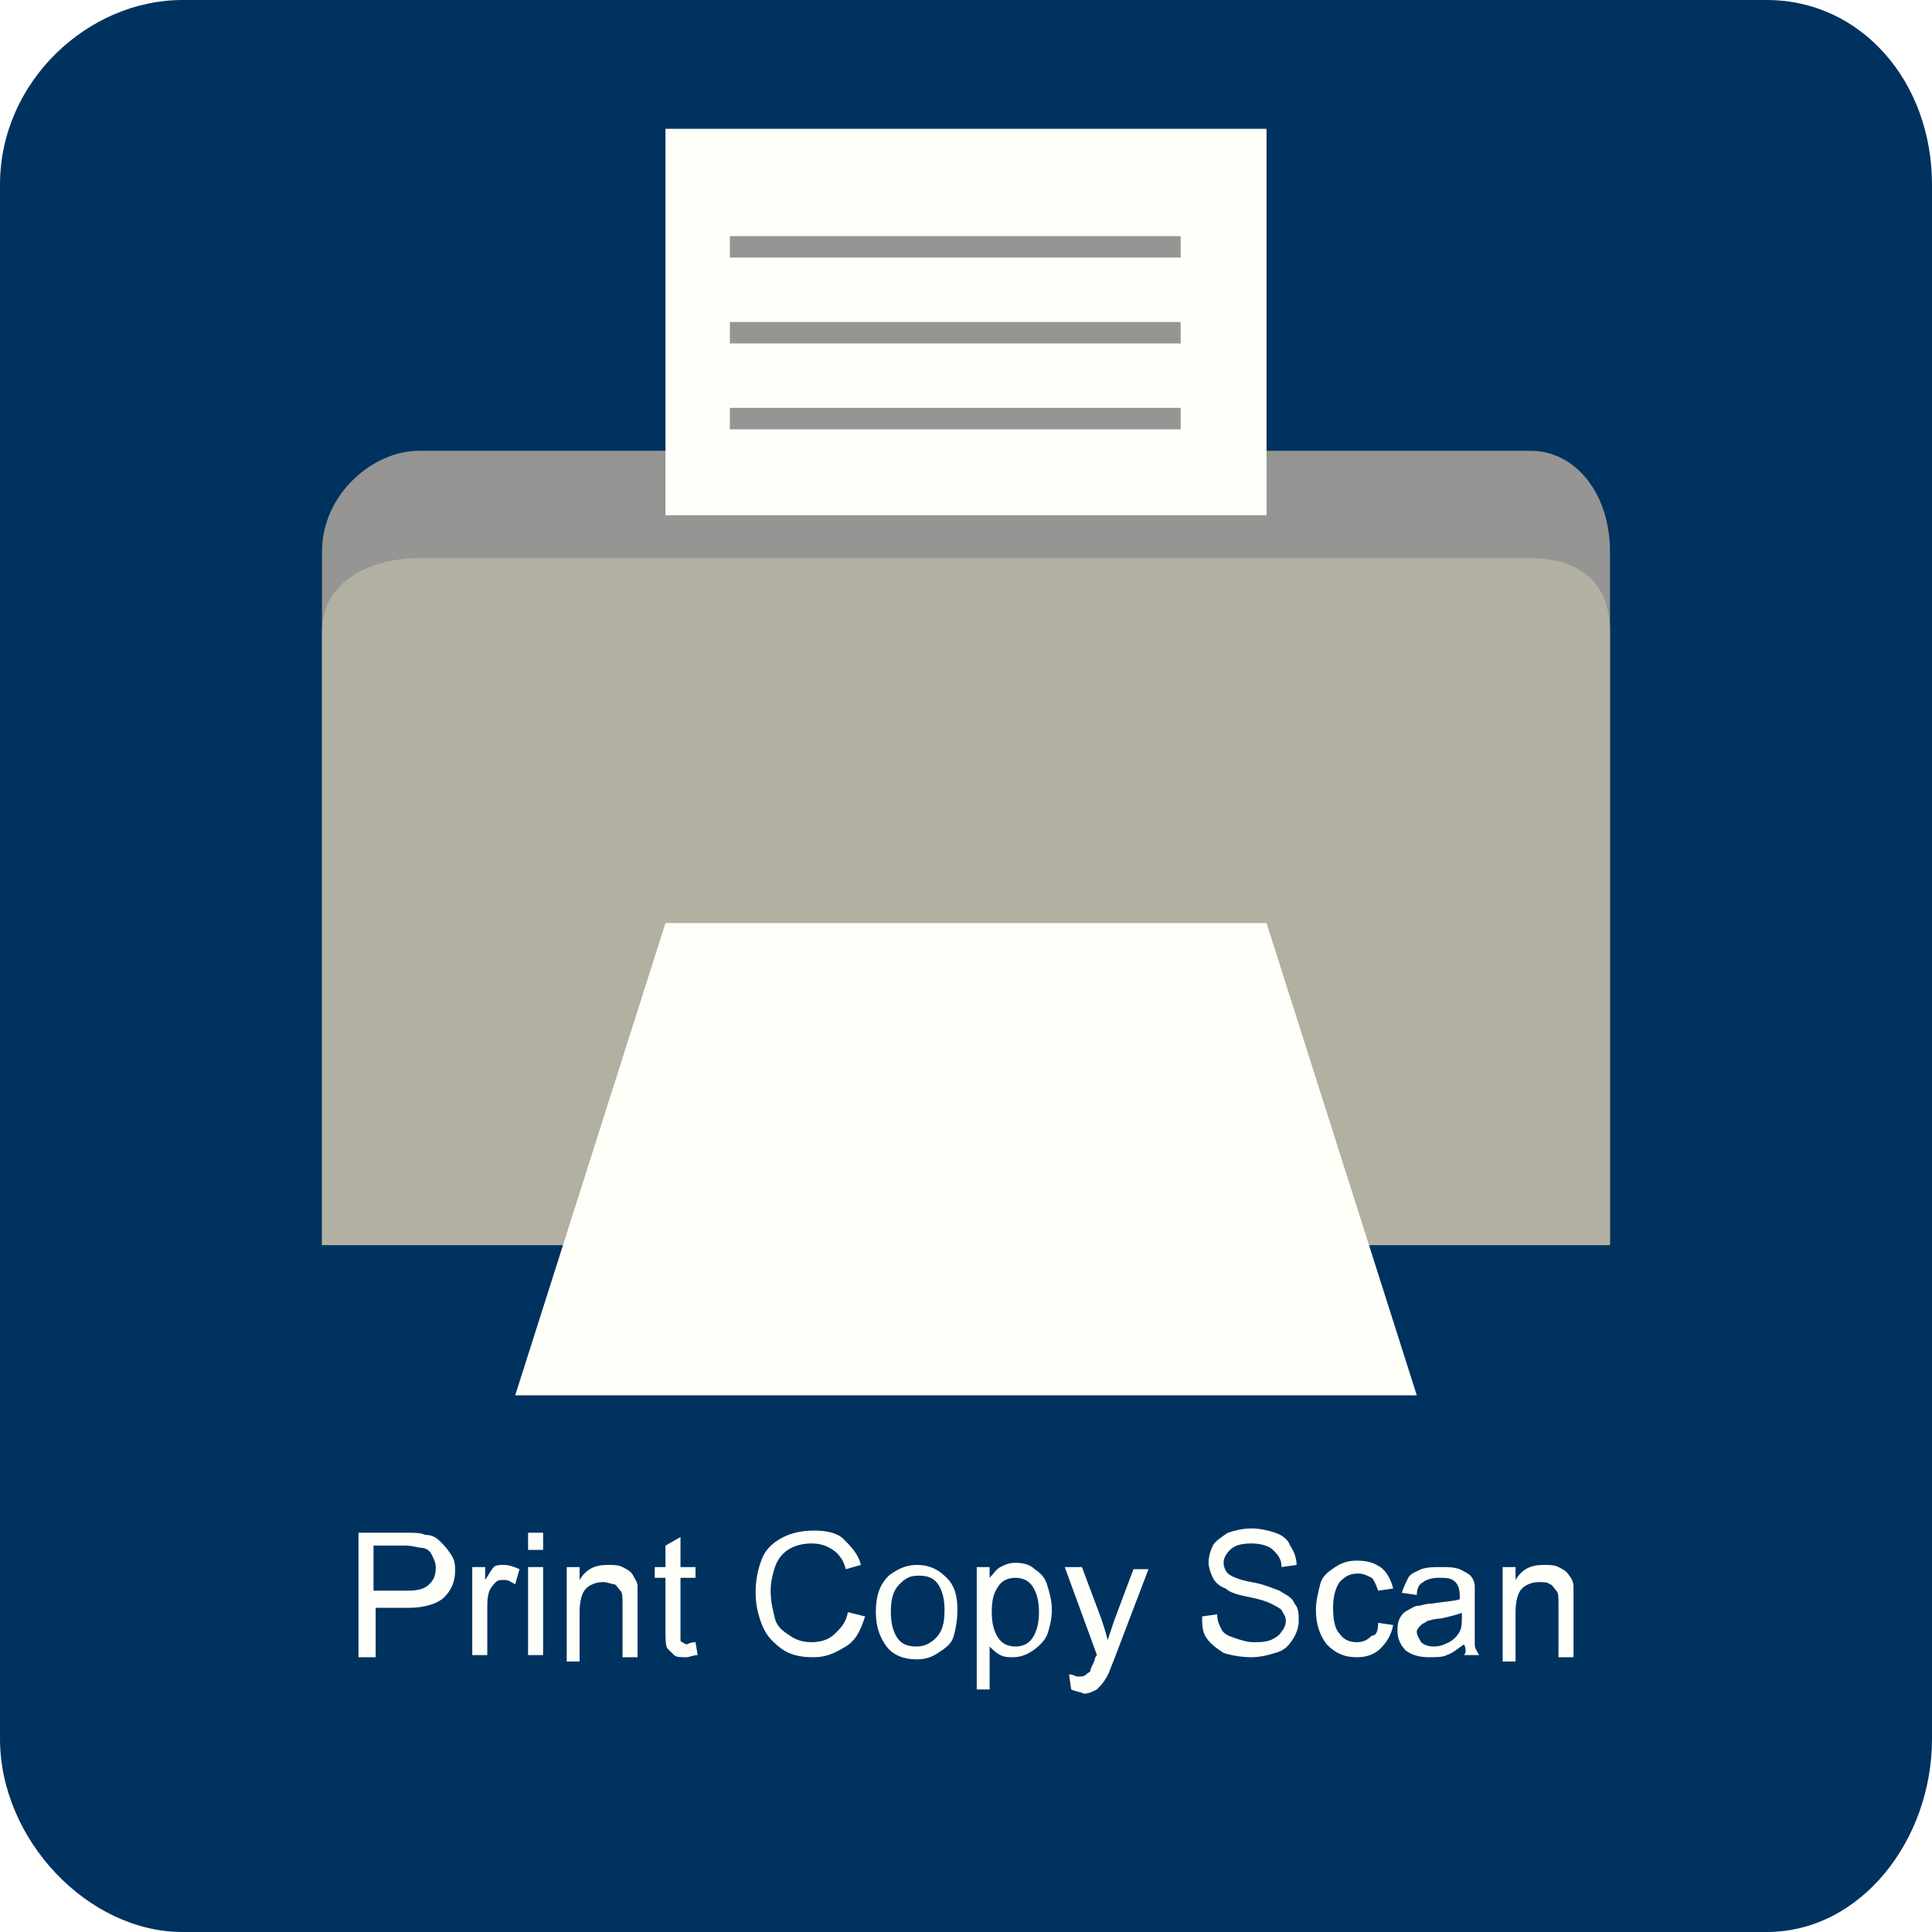
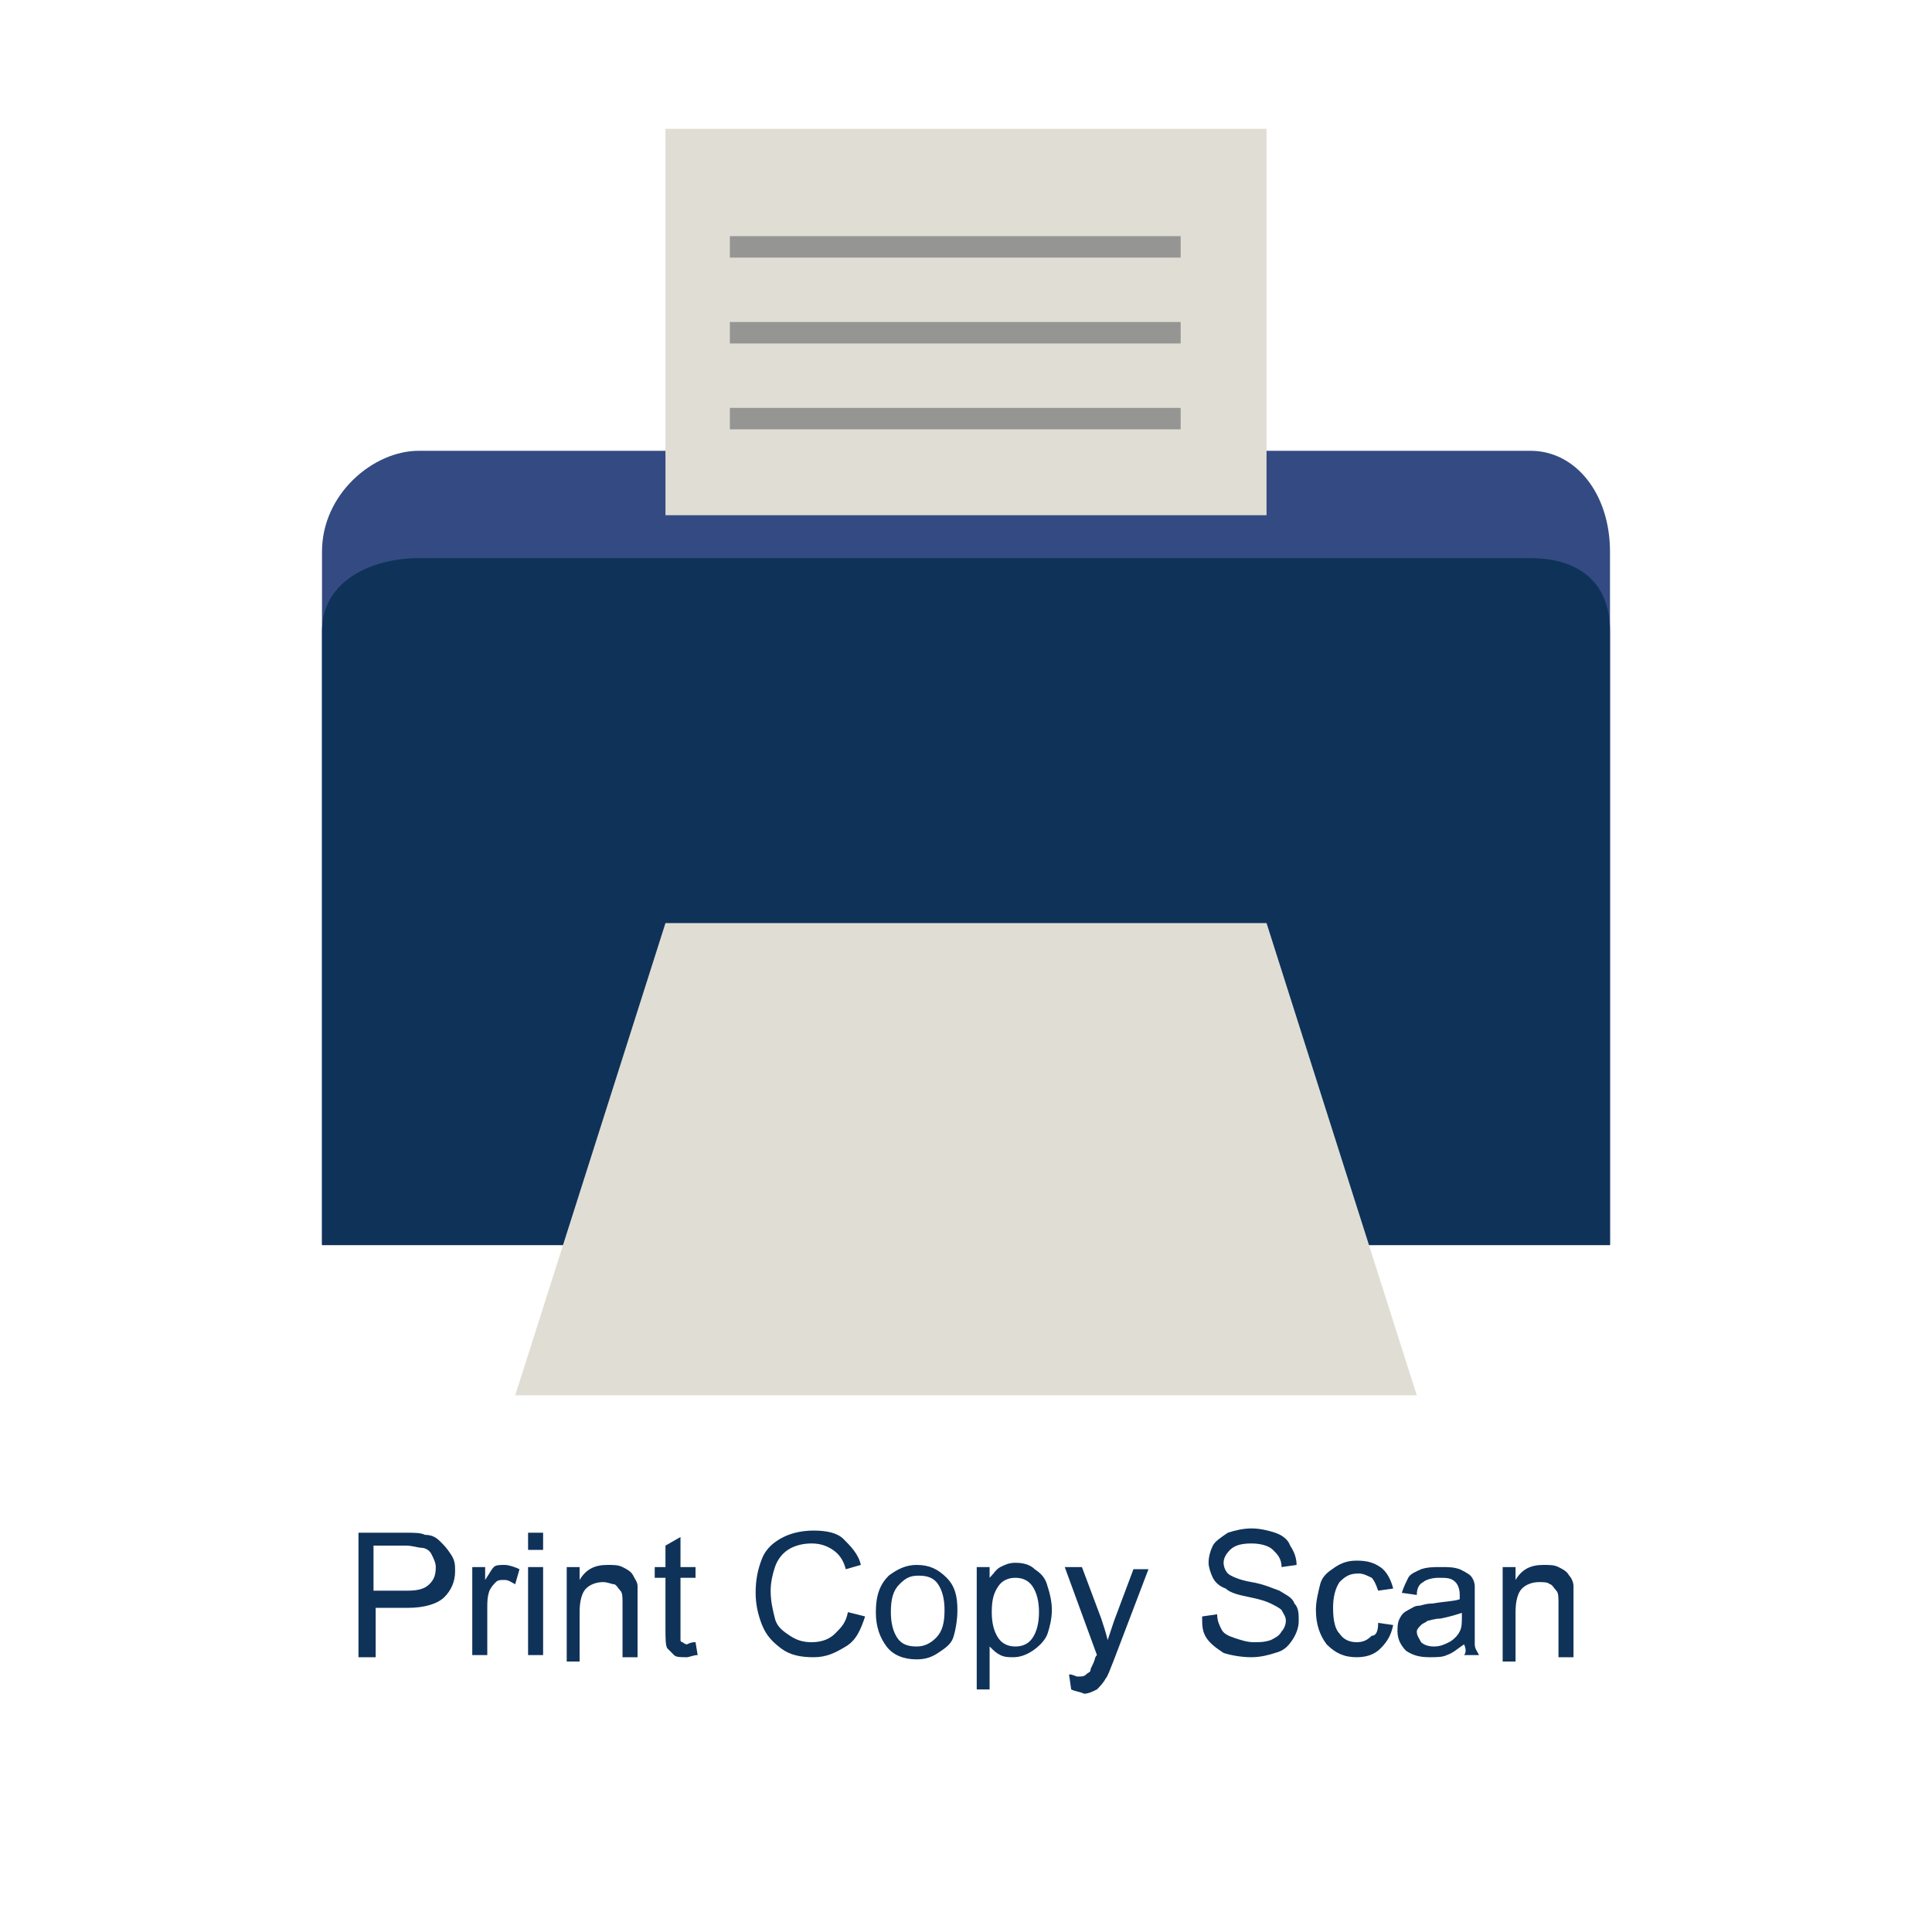
<svg xmlns="http://www.w3.org/2000/svg" version="1.1" id="图层_1" x="0px" y="0px" viewBox="0 0 90 90" style="enable-background:new 0 0 90 90;" xml:space="preserve">
  <style type="text/css">
- 	.st0{fill:#00325F;}
- 	.st1{fill:#959593;}
- 	.st2{fill:#B1B0A1;}
- 	.st3{fill:#FFFFFA;}
- 	.st4{enable-background:new    ;}
+ 	.st0{display:none;fill:#00325F;}
+ 	.st1{fill:#334B82;}
+ 	.st2{fill:#0F3259;}
+ 	.st3{fill:#E0DED4;}
+ 	.st4{fill:#959593;}
+ 	.st5{enable-background:new    ;}
</style>
  <path class="st0" d="M90,81c0,4.7-3.3,9-7.7,9H8.5C4.1,90,0,85.7,0,81V8.6C0,3.8,4.1,0,8.5,0h73.8C86.7,0,90,3.8,90,8.6V81z" />
  <g id="printer">
    <path class="st1" d="M75,58H15V25.7c0-2.7,2.4-4.7,4.5-4.7h51.8c2.1,0,3.7,2,3.7,4.7V58z" />
    <path class="st2" d="M75,58H15V29.4c0-2.4,2.4-3.4,4.5-3.4h51.8c2.1,0,3.7,1,3.7,3.4V58z" />
    <polygon class="st3" points="66,65 24,65 31,43 59,43  " />
    <g>
      <rect x="31" y="6" class="st3" width="28" height="18" />
-       <rect x="34" y="11" class="st1" width="21" height="1" />
-       <rect x="34" y="15" class="st1" width="21" height="1" />
-       <rect x="34" y="19" class="st1" width="21" height="1" />
+       <rect x="34" y="11" class="st4" width="21" height="1" />
+       <rect x="34" y="15" class="st4" width="21" height="1" />
+       <rect x="34" y="19" class="st4" width="21" height="1" />
    </g>
  </g>
-   <g class="st4">
-     <path class="st3" d="M16.7,77.1v-5.7h2.2c0.4,0,0.7,0,0.9,0.1c0.3,0,0.5,0.1,0.7,0.3s0.3,0.3,0.5,0.6s0.2,0.5,0.2,0.8   c0,0.5-0.2,0.9-0.5,1.2s-0.9,0.5-1.7,0.5h-1.5v2.3H16.7z M17.5,74.1H19c0.5,0,0.8-0.1,1-0.3s0.3-0.4,0.3-0.8c0-0.2-0.1-0.4-0.2-0.6   s-0.3-0.3-0.5-0.3c-0.1,0-0.4-0.1-0.7-0.1h-1.5V74.1z" />
-     <path class="st3" d="M22,77.1V73h0.6v0.6c0.2-0.3,0.3-0.5,0.4-0.6s0.3-0.1,0.5-0.1c0.2,0,0.5,0.1,0.7,0.2L24,73.8   c-0.2-0.1-0.3-0.2-0.5-0.2c-0.2,0-0.3,0-0.4,0.1s-0.2,0.2-0.3,0.4c-0.1,0.3-0.1,0.5-0.1,0.8v2.2H22z" />
-     <path class="st3" d="M24.6,72.2v-0.8h0.7v0.8H24.6z M24.6,77.1V73h0.7v4.1H24.6z" />
-     <path class="st3" d="M26.4,77.1V73H27v0.6c0.3-0.5,0.7-0.7,1.3-0.7c0.3,0,0.5,0,0.7,0.1s0.4,0.2,0.5,0.4s0.2,0.3,0.2,0.5   c0,0.1,0,0.4,0,0.7v2.6h-0.7v-2.5c0-0.3,0-0.5-0.1-0.6s-0.2-0.3-0.3-0.3s-0.3-0.1-0.5-0.1c-0.3,0-0.6,0.1-0.8,0.3s-0.3,0.6-0.3,1.1   v2.3H26.4z" />
-     <path class="st3" d="M32.4,76.5l0.1,0.6c-0.2,0-0.4,0.1-0.5,0.1c-0.3,0-0.5,0-0.6-0.1s-0.2-0.2-0.3-0.3S31,76.3,31,75.9v-2.4h-0.5   V73H31v-1l0.7-0.4V73h0.7v0.5h-0.7V76c0,0.2,0,0.3,0,0.4s0.1,0.1,0.1,0.1s0.1,0.1,0.2,0.1C32.2,76.5,32.3,76.5,32.4,76.5z" />
-     <path class="st3" d="M39.5,75.1l0.8,0.2c-0.2,0.6-0.4,1.1-0.9,1.4s-0.9,0.5-1.5,0.5c-0.6,0-1.1-0.1-1.5-0.4s-0.7-0.6-0.9-1.1   s-0.3-1-0.3-1.5c0-0.6,0.1-1.1,0.3-1.6s0.6-0.8,1-1s0.9-0.3,1.4-0.3c0.6,0,1.1,0.1,1.4,0.4s0.7,0.7,0.8,1.2l-0.7,0.2   c-0.1-0.4-0.3-0.7-0.6-0.9s-0.6-0.3-1-0.3c-0.4,0-0.8,0.1-1.1,0.3s-0.5,0.5-0.6,0.8s-0.2,0.7-0.2,1.1c0,0.5,0.1,0.9,0.2,1.3   s0.4,0.6,0.7,0.8s0.6,0.3,1,0.3c0.4,0,0.8-0.1,1.1-0.4S39.4,75.6,39.5,75.1z" />
-     <path class="st3" d="M40.8,75.1c0-0.8,0.2-1.3,0.6-1.7c0.4-0.3,0.8-0.5,1.3-0.5c0.6,0,1,0.2,1.4,0.6s0.5,0.9,0.5,1.5   c0,0.5-0.1,1-0.2,1.3s-0.4,0.5-0.7,0.7s-0.6,0.3-1,0.3c-0.6,0-1.1-0.2-1.4-0.6S40.8,75.8,40.8,75.1z M41.5,75.1   c0,0.5,0.1,0.9,0.3,1.2s0.5,0.4,0.9,0.4c0.3,0,0.6-0.1,0.9-0.4S44,75.6,44,75c0-0.5-0.1-0.9-0.3-1.2s-0.5-0.4-0.9-0.4   c-0.4,0-0.6,0.1-0.9,0.4S41.5,74.5,41.5,75.1z" />
-     <path class="st3" d="M45.5,78.7V73h0.6v0.5c0.2-0.2,0.3-0.4,0.5-0.5c0.2-0.1,0.4-0.2,0.7-0.2c0.4,0,0.7,0.1,0.9,0.3   c0.3,0.2,0.5,0.4,0.6,0.8c0.1,0.3,0.2,0.7,0.2,1.1c0,0.4-0.1,0.8-0.2,1.1s-0.4,0.6-0.7,0.8c-0.3,0.2-0.6,0.3-0.9,0.3   c-0.2,0-0.4,0-0.6-0.1c-0.2-0.1-0.3-0.2-0.5-0.4v2H45.5z M46.2,75.1c0,0.5,0.1,0.9,0.3,1.2c0.2,0.3,0.5,0.4,0.8,0.4   c0.3,0,0.6-0.1,0.8-0.4s0.3-0.7,0.3-1.2c0-0.5-0.1-0.9-0.3-1.2c-0.2-0.3-0.5-0.4-0.8-0.4c-0.3,0-0.6,0.1-0.8,0.4   S46.2,74.5,46.2,75.1z" />
-     <path class="st3" d="M49.9,78.7l-0.1-0.7c0.2,0,0.3,0.1,0.4,0.1c0.2,0,0.3,0,0.4-0.1s0.2-0.1,0.2-0.2c0-0.1,0.1-0.2,0.2-0.5   c0,0,0-0.1,0.1-0.2L49.6,73h0.8l0.9,2.4c0.1,0.3,0.2,0.6,0.3,1c0.1-0.3,0.2-0.6,0.3-0.9l0.9-2.4h0.7l-1.6,4.2   c-0.2,0.5-0.3,0.8-0.4,0.9c-0.1,0.2-0.3,0.4-0.4,0.5c-0.2,0.1-0.4,0.2-0.6,0.2C50.3,78.8,50.1,78.8,49.9,78.7z" />
-     <path class="st3" d="M56,75.3l0.7-0.1c0,0.3,0.1,0.5,0.2,0.7c0.1,0.2,0.3,0.3,0.6,0.4c0.3,0.1,0.6,0.2,0.9,0.2c0.3,0,0.5,0,0.8-0.1   c0.2-0.1,0.4-0.2,0.5-0.4c0.1-0.1,0.2-0.3,0.2-0.5c0-0.2-0.1-0.3-0.2-0.5c-0.1-0.1-0.3-0.2-0.5-0.3c-0.2-0.1-0.5-0.2-1-0.3   c-0.5-0.1-0.9-0.2-1.1-0.4c-0.3-0.1-0.5-0.3-0.6-0.5c-0.1-0.2-0.2-0.5-0.2-0.7c0-0.3,0.1-0.6,0.2-0.8s0.4-0.4,0.7-0.6   c0.3-0.1,0.7-0.2,1.1-0.2c0.4,0,0.8,0.1,1.1,0.2s0.6,0.3,0.7,0.6c0.2,0.3,0.3,0.6,0.3,0.9l-0.7,0.1c0-0.4-0.2-0.6-0.4-0.8   c-0.2-0.2-0.6-0.3-1-0.3c-0.5,0-0.8,0.1-1,0.3c-0.2,0.2-0.3,0.4-0.3,0.6c0,0.2,0.1,0.4,0.2,0.5c0.1,0.1,0.5,0.3,1.1,0.4   c0.6,0.1,1,0.3,1.3,0.4c0.3,0.2,0.6,0.3,0.7,0.6c0.2,0.2,0.2,0.5,0.2,0.8c0,0.3-0.1,0.6-0.3,0.9c-0.2,0.3-0.4,0.5-0.8,0.6   c-0.3,0.1-0.7,0.2-1.1,0.2c-0.5,0-1-0.1-1.3-0.2c-0.3-0.2-0.6-0.4-0.8-0.7S56,75.7,56,75.3z" />
-     <path class="st3" d="M64.2,75.6l0.7,0.1c-0.1,0.5-0.3,0.8-0.6,1.1c-0.3,0.3-0.7,0.4-1.1,0.4c-0.6,0-1-0.2-1.4-0.6   c-0.3-0.4-0.5-0.9-0.5-1.6c0-0.4,0.1-0.8,0.2-1.2s0.4-0.6,0.7-0.8c0.3-0.2,0.6-0.3,1-0.3c0.5,0,0.8,0.1,1.1,0.3   c0.3,0.2,0.5,0.6,0.6,1l-0.7,0.1c-0.1-0.3-0.2-0.5-0.3-0.6c-0.2-0.1-0.4-0.2-0.6-0.2c-0.4,0-0.6,0.1-0.9,0.4   c-0.2,0.3-0.3,0.7-0.3,1.2c0,0.6,0.1,1,0.3,1.2c0.2,0.3,0.5,0.4,0.8,0.4c0.3,0,0.5-0.1,0.7-0.3C64.1,76.2,64.2,76,64.2,75.6z" />
-     <path class="st3" d="M68.2,76.6c-0.3,0.2-0.5,0.4-0.8,0.5c-0.2,0.1-0.5,0.1-0.8,0.1c-0.5,0-0.8-0.1-1.1-0.3   c-0.2-0.2-0.4-0.5-0.4-0.9c0-0.2,0-0.4,0.1-0.6c0.1-0.2,0.2-0.3,0.4-0.4c0.2-0.1,0.3-0.2,0.5-0.2c0.1,0,0.3-0.1,0.6-0.1   c0.6-0.1,1-0.1,1.3-0.2c0-0.1,0-0.2,0-0.2c0-0.3-0.1-0.5-0.2-0.6c-0.2-0.2-0.4-0.2-0.8-0.2c-0.3,0-0.6,0.1-0.7,0.2   c-0.2,0.1-0.3,0.3-0.3,0.6l-0.7-0.1c0.1-0.3,0.2-0.5,0.3-0.7c0.1-0.2,0.4-0.3,0.6-0.4c0.3-0.1,0.6-0.1,0.9-0.1c0.4,0,0.6,0,0.9,0.1   c0.2,0.1,0.4,0.2,0.5,0.3c0.1,0.1,0.2,0.3,0.2,0.5c0,0.1,0,0.3,0,0.6v0.9c0,0.7,0,1.1,0,1.2c0,0.2,0.1,0.3,0.2,0.5h-0.7   C68.3,77,68.3,76.8,68.2,76.6z M68.2,75.1c-0.3,0.1-0.6,0.2-1.1,0.3c-0.3,0-0.5,0.1-0.6,0.1c-0.1,0.1-0.2,0.1-0.3,0.2   C66.1,75.8,66,75.9,66,76c0,0.2,0.1,0.3,0.2,0.5c0.1,0.1,0.3,0.2,0.6,0.2c0.3,0,0.5-0.1,0.7-0.2s0.4-0.3,0.5-0.5   c0.1-0.2,0.1-0.4,0.1-0.7V75.1z" />
-     <path class="st3" d="M70,77.1V73h0.6v0.6c0.3-0.5,0.7-0.7,1.3-0.7c0.3,0,0.5,0,0.7,0.1c0.2,0.1,0.4,0.2,0.5,0.4   c0.1,0.1,0.2,0.3,0.2,0.5c0,0.1,0,0.4,0,0.7v2.6h-0.7v-2.5c0-0.3,0-0.5-0.1-0.6s-0.2-0.3-0.3-0.3c-0.1-0.1-0.3-0.1-0.5-0.1   c-0.3,0-0.6,0.1-0.8,0.3c-0.2,0.2-0.3,0.6-0.3,1.1v2.3H70z" />
+   <g class="st5">
+     <path class="st2" d="M16.7,77.1v-5.7h2.2c0.4,0,0.7,0,0.9,0.1c0.3,0,0.5,0.1,0.7,0.3s0.3,0.3,0.5,0.6s0.2,0.5,0.2,0.8   c0,0.5-0.2,0.9-0.5,1.2s-0.9,0.5-1.7,0.5h-1.5v2.3h-0.8V77.1z M17.5,74.1H19c0.5,0,0.8-0.1,1-0.3s0.3-0.4,0.3-0.8   c0-0.2-0.1-0.4-0.2-0.6s-0.3-0.3-0.5-0.3c-0.1,0-0.4-0.1-0.7-0.1h-1.5v2.1H17.5z" />
+     <path class="st2" d="M22,77.1V73h0.6v0.6c0.2-0.3,0.3-0.5,0.4-0.6s0.3-0.1,0.5-0.1s0.5,0.1,0.7,0.2L24,73.8   c-0.2-0.1-0.3-0.2-0.5-0.2s-0.3,0-0.4,0.1s-0.2,0.2-0.3,0.4c-0.1,0.3-0.1,0.5-0.1,0.8v2.2C22.7,77.1,22,77.1,22,77.1z" />
+     <path class="st2" d="M24.6,72.2v-0.8h0.7v0.8H24.6z M24.6,77.1V73h0.7v4.1H24.6z" />
+     <path class="st2" d="M26.4,77.1V73H27v0.6c0.3-0.5,0.7-0.7,1.3-0.7c0.3,0,0.5,0,0.7,0.1s0.4,0.2,0.5,0.4s0.2,0.3,0.2,0.5   c0,0.1,0,0.4,0,0.7v2.6H29v-2.5c0-0.3,0-0.5-0.1-0.6s-0.2-0.3-0.3-0.3s-0.3-0.1-0.5-0.1c-0.3,0-0.6,0.1-0.8,0.3S27,74.6,27,75.1   v2.3h-0.6V77.1z" />
+     <path class="st2" d="M32.4,76.5l0.1,0.6c-0.2,0-0.4,0.1-0.5,0.1c-0.3,0-0.5,0-0.6-0.1s-0.2-0.2-0.3-0.3S31,76.3,31,75.9v-2.4h-0.5   V73H31v-1l0.7-0.4V73h0.7v0.5h-0.7V76c0,0.2,0,0.3,0,0.4s0.1,0.1,0.1,0.1s0.1,0.1,0.2,0.1C32.2,76.5,32.3,76.5,32.4,76.5z" />
+     <path class="st2" d="M39.5,75.1l0.8,0.2c-0.2,0.6-0.4,1.1-0.9,1.4s-0.9,0.5-1.5,0.5s-1.1-0.1-1.5-0.4s-0.7-0.6-0.9-1.1   s-0.3-1-0.3-1.5c0-0.6,0.1-1.1,0.3-1.6s0.6-0.8,1-1s0.9-0.3,1.4-0.3c0.6,0,1.1,0.1,1.4,0.4s0.7,0.7,0.8,1.2l-0.7,0.2   c-0.1-0.4-0.3-0.7-0.6-0.9s-0.6-0.3-1-0.3S37,72,36.7,72.2s-0.5,0.5-0.6,0.8s-0.2,0.7-0.2,1.1c0,0.5,0.1,0.9,0.2,1.3   s0.4,0.6,0.7,0.8s0.6,0.3,1,0.3s0.8-0.1,1.1-0.4S39.4,75.6,39.5,75.1z" />
+     <path class="st2" d="M40.8,75.1c0-0.8,0.2-1.3,0.6-1.7c0.4-0.3,0.8-0.5,1.3-0.5c0.6,0,1,0.2,1.4,0.6s0.5,0.9,0.5,1.5   c0,0.5-0.1,1-0.2,1.3S44,76.8,43.7,77s-0.6,0.3-1,0.3c-0.6,0-1.1-0.2-1.4-0.6S40.8,75.8,40.8,75.1z M41.5,75.1   c0,0.5,0.1,0.9,0.3,1.2s0.5,0.4,0.9,0.4c0.3,0,0.6-0.1,0.9-0.4S44,75.6,44,75c0-0.5-0.1-0.9-0.3-1.2s-0.5-0.4-0.9-0.4   s-0.6,0.1-0.9,0.4S41.5,74.5,41.5,75.1z" />
+     <path class="st2" d="M45.5,78.7V73h0.6v0.5c0.2-0.2,0.3-0.4,0.5-0.5s0.4-0.2,0.7-0.2c0.4,0,0.7,0.1,0.9,0.3   c0.3,0.2,0.5,0.4,0.6,0.8c0.1,0.3,0.2,0.7,0.2,1.1s-0.1,0.8-0.2,1.1s-0.4,0.6-0.7,0.8c-0.3,0.2-0.6,0.3-0.9,0.3   c-0.2,0-0.4,0-0.6-0.1c-0.2-0.1-0.3-0.2-0.5-0.4v2L45.5,78.7L45.5,78.7z M46.2,75.1c0,0.5,0.1,0.9,0.3,1.2c0.2,0.3,0.5,0.4,0.8,0.4   s0.6-0.1,0.8-0.4s0.3-0.7,0.3-1.2s-0.1-0.9-0.3-1.2c-0.2-0.3-0.5-0.4-0.8-0.4s-0.6,0.1-0.8,0.4S46.2,74.5,46.2,75.1z" />
+     <path class="st2" d="M49.9,78.7L49.8,78c0.2,0,0.3,0.1,0.4,0.1c0.2,0,0.3,0,0.4-0.1s0.2-0.1,0.2-0.2s0.1-0.2,0.2-0.5   c0,0,0-0.1,0.1-0.2L49.6,73h0.8l0.9,2.4c0.1,0.3,0.2,0.6,0.3,1c0.1-0.3,0.2-0.6,0.3-0.9l0.9-2.4h0.7l-1.6,4.2   c-0.2,0.5-0.3,0.8-0.4,0.9c-0.1,0.2-0.3,0.4-0.4,0.5c-0.2,0.1-0.4,0.2-0.6,0.2C50.3,78.8,50.1,78.8,49.9,78.7z" />
+     <path class="st2" d="M56,75.3l0.7-0.1c0,0.3,0.1,0.5,0.2,0.7c0.1,0.2,0.3,0.3,0.6,0.4s0.6,0.2,0.9,0.2c0.3,0,0.5,0,0.8-0.1   c0.2-0.1,0.4-0.2,0.5-0.4c0.1-0.1,0.2-0.3,0.2-0.5s-0.1-0.3-0.2-0.5c-0.1-0.1-0.3-0.2-0.5-0.3c-0.2-0.1-0.5-0.2-1-0.3   c-0.5-0.1-0.9-0.2-1.1-0.4c-0.3-0.1-0.5-0.3-0.6-0.5s-0.2-0.5-0.2-0.7c0-0.3,0.1-0.6,0.2-0.8s0.4-0.4,0.7-0.6   c0.3-0.1,0.7-0.2,1.1-0.2c0.4,0,0.8,0.1,1.1,0.2s0.6,0.3,0.7,0.6c0.2,0.3,0.3,0.6,0.3,0.9L59.7,73c0-0.4-0.2-0.6-0.4-0.8   c-0.2-0.2-0.6-0.3-1-0.3c-0.5,0-0.8,0.1-1,0.3c-0.2,0.2-0.3,0.4-0.3,0.6s0.1,0.4,0.2,0.5c0.1,0.1,0.5,0.3,1.1,0.4s1,0.3,1.3,0.4   c0.3,0.2,0.6,0.3,0.7,0.6c0.2,0.2,0.2,0.5,0.2,0.8s-0.1,0.6-0.3,0.9s-0.4,0.5-0.8,0.6c-0.3,0.1-0.7,0.2-1.1,0.2   c-0.5,0-1-0.1-1.3-0.2c-0.3-0.2-0.6-0.4-0.8-0.7S56,75.7,56,75.3z" />
+     <path class="st2" d="M64.2,75.6l0.7,0.1c-0.1,0.5-0.3,0.8-0.6,1.1c-0.3,0.3-0.7,0.4-1.1,0.4c-0.6,0-1-0.2-1.4-0.6   c-0.3-0.4-0.5-0.9-0.5-1.6c0-0.4,0.1-0.8,0.2-1.2s0.4-0.6,0.7-0.8c0.3-0.2,0.6-0.3,1-0.3c0.5,0,0.8,0.1,1.1,0.3   c0.3,0.2,0.5,0.6,0.6,1l-0.7,0.1c-0.1-0.3-0.2-0.5-0.3-0.6c-0.2-0.1-0.4-0.2-0.6-0.2c-0.4,0-0.6,0.1-0.9,0.4   c-0.2,0.3-0.3,0.7-0.3,1.2c0,0.6,0.1,1,0.3,1.2c0.2,0.3,0.5,0.4,0.8,0.4s0.5-0.1,0.7-0.3C64.1,76.2,64.2,76,64.2,75.6z" />
+     <path class="st2" d="M68.2,76.6c-0.3,0.2-0.5,0.4-0.8,0.5c-0.2,0.1-0.5,0.1-0.8,0.1c-0.5,0-0.8-0.1-1.1-0.3   c-0.2-0.2-0.4-0.5-0.4-0.9c0-0.2,0-0.4,0.1-0.6s0.2-0.3,0.4-0.4c0.2-0.1,0.3-0.2,0.5-0.2c0.1,0,0.3-0.1,0.6-0.1   c0.6-0.1,1-0.1,1.3-0.2c0-0.1,0-0.2,0-0.2c0-0.3-0.1-0.5-0.2-0.6c-0.2-0.2-0.4-0.2-0.8-0.2c-0.3,0-0.6,0.1-0.7,0.2   C66.1,73.8,66,74,66,74.3l-0.7-0.1c0.1-0.3,0.2-0.5,0.3-0.7c0.1-0.2,0.4-0.3,0.6-0.4c0.3-0.1,0.6-0.1,0.9-0.1c0.4,0,0.6,0,0.9,0.1   c0.2,0.1,0.4,0.2,0.5,0.3c0.1,0.1,0.2,0.3,0.2,0.5c0,0.1,0,0.3,0,0.6v0.9c0,0.7,0,1.1,0,1.2c0,0.2,0.1,0.3,0.2,0.5h-0.7   C68.3,77,68.3,76.8,68.2,76.6z M68.2,75.1c-0.3,0.1-0.6,0.2-1.1,0.3c-0.3,0-0.5,0.1-0.6,0.1c-0.1,0.1-0.2,0.1-0.3,0.2   C66.1,75.8,66,75.9,66,76c0,0.2,0.1,0.3,0.2,0.5c0.1,0.1,0.3,0.2,0.6,0.2c0.3,0,0.5-0.1,0.7-0.2s0.4-0.3,0.5-0.5s0.1-0.4,0.1-0.7   v-0.2H68.2z" />
+     <path class="st2" d="M70,77.1V73h0.6v0.6c0.3-0.5,0.7-0.7,1.3-0.7c0.3,0,0.5,0,0.7,0.1s0.4,0.2,0.5,0.4c0.1,0.1,0.2,0.3,0.2,0.5   c0,0.1,0,0.4,0,0.7v2.6h-0.7v-2.5c0-0.3,0-0.5-0.1-0.6s-0.2-0.3-0.3-0.3c-0.1-0.1-0.3-0.1-0.5-0.1c-0.3,0-0.6,0.1-0.8,0.3   c-0.2,0.2-0.3,0.6-0.3,1.1v2.3H70V77.1z" />
  </g>
</svg>
